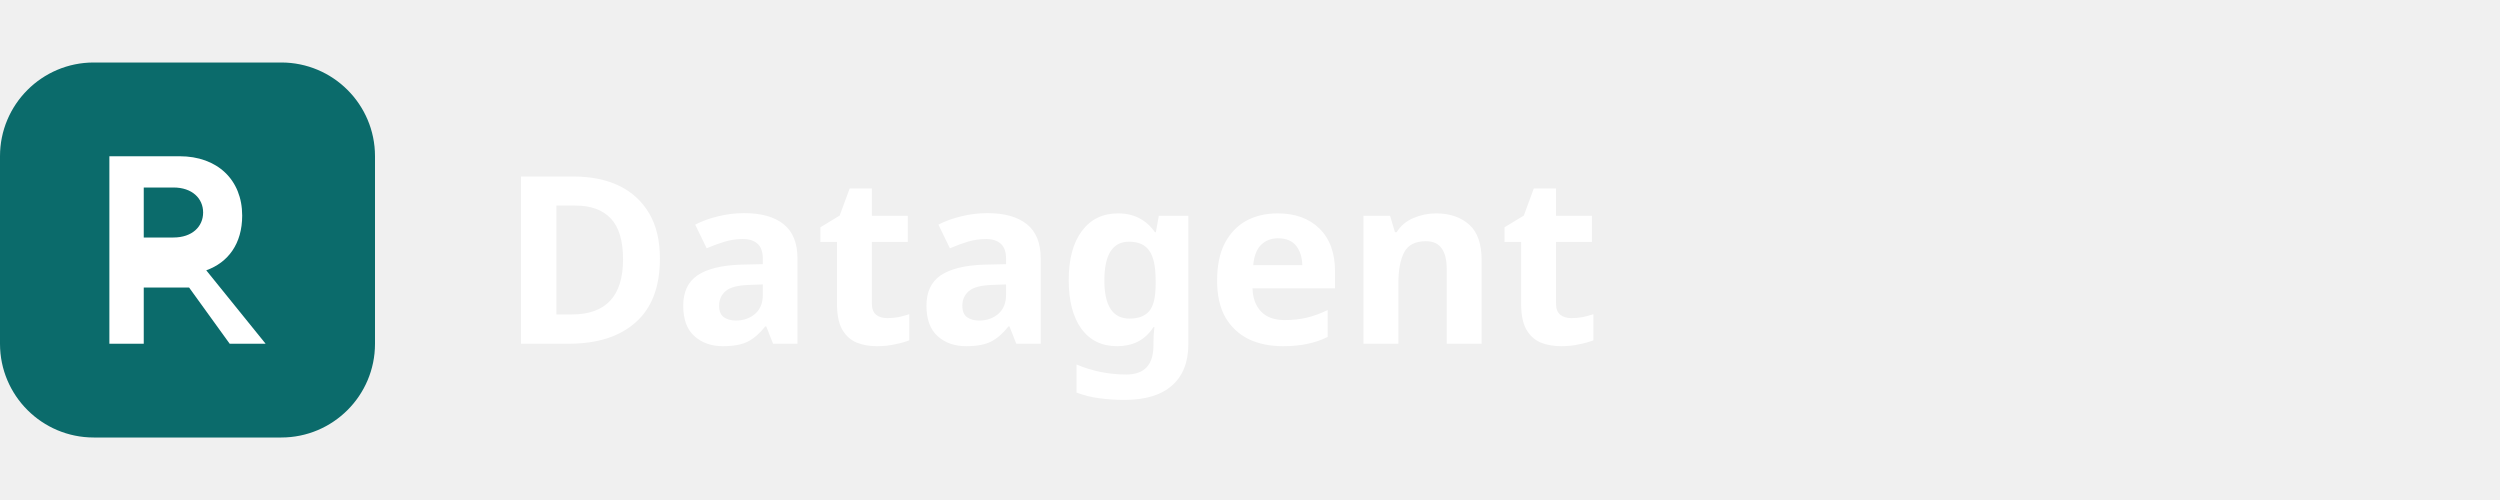
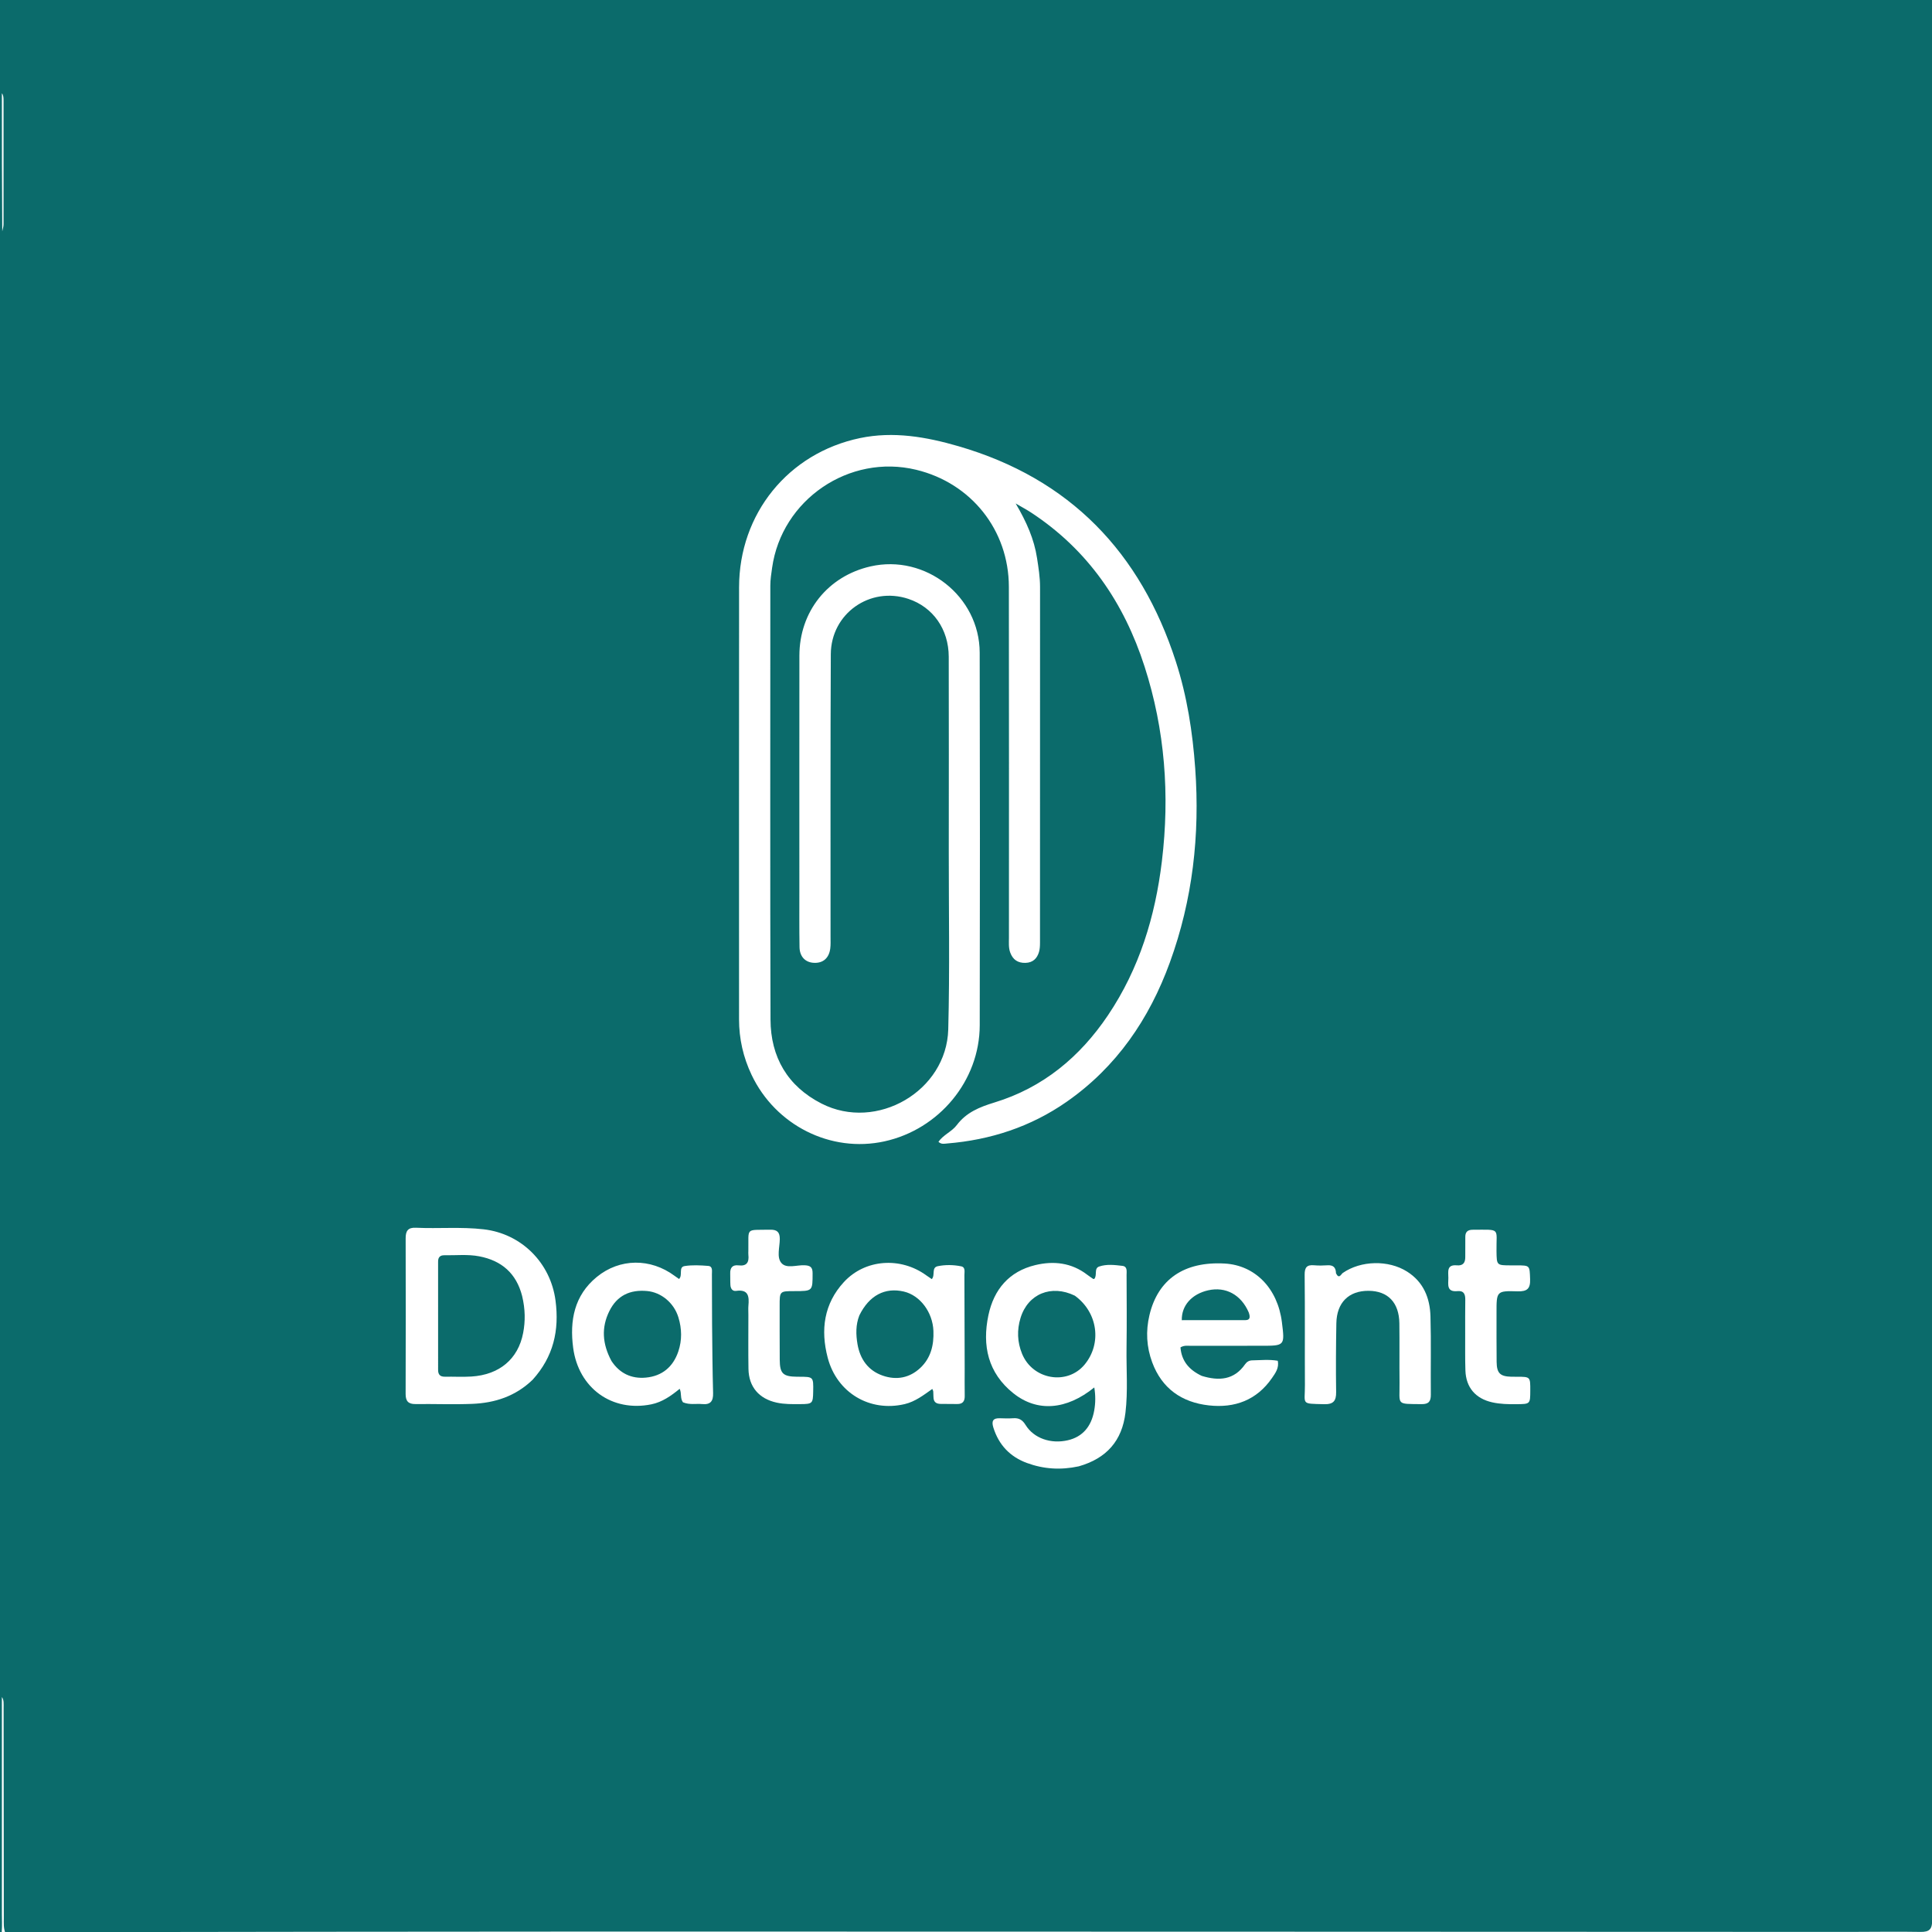
- <svg xmlns="http://www.w3.org/2000/svg" viewBox="0 0 160 32" role="img" aria-label="Datagent">
-   <rect x="0" y="4" width="24" height="24" rx="6" fill="#0b6b6b" />
-   <path fill="#ffffff" d="M7 10h4.5c2.4 0 4 1.5 4 3.8 0 1.8-.9 3-2.3 3.5L17 22h-2.3l-2.6-3.6H9.2V22H7V10zm2.2 2v3.2h1.9c1.2 0 1.9-.7 1.9-1.6s-.7-1.6-1.9-1.6H9.2z" />
-   <text x="32" y="22" font-family="system-ui, sans-serif" font-size="15" font-weight="700" fill="#ffffff">Datagent</text>
+ <svg xmlns="http://www.w3.org/2000/svg" id="Layer_1" x="0px" y="0px" width="1024" height="1024" viewBox="0 0 1024 1024">
+   <rect width="1024" height="1024" fill="#0b6b6b" />
+   <path fill="#ffffff" opacity="1" stroke="none" d=" M10.469,1025   C12.161,1023.774 14.547,1024.098 16.854,1024.095   C120.353,1023.966 223.852,1023.766 327.351,1023.769   C545.016,1023.775 762.682,1023.891 980.348,1023.954   C992.847,1023.958 1005.35,1023.717 1017.844,1023.95   C1022.623,1024.039 1024.132,1022.52 1024.102,1017.669   C1023.924,988.338 1024.039,959.005 1024.099,929.673   C1024.103,927.357 1024.435,925.042 1024.807,922.363   C1025,956.32 1025,990.64 1025,1025   C686.979,1025 348.958,1025 10.469,1025  z" />
+   <path fill="#ffffff" opacity="1" stroke="none" d=" M1,899.469   C2.156,900.993 1.903,903.201 1.905,905.348   C1.95,942.5 1.968,979.653 2.012,1016.805   C2.015,1019.292 1.786,1021.814 2.854,1024.61   C2.024,1024.92 0.781,1025.555 0.941,1023.507   C1.172,1020.536 1,1017.533 1,1014.543   C1,976.341 1,938.139 1,899.469  z" />
+   <path fill="#ffffff" opacity="1" stroke="none" d=" M1025,139.531   C1024.003,138.339 1024.062,136.481 1024.061,134.655   C1024.057,101.159 1024.06,67.663 1024.097,34.166   C1024.098,32.685 1024.429,31.204 1024.803,29.362   C1025,65.688 1025,102.375 1025,139.531  z" />
+   <path fill="#ffffff" opacity="1" stroke="none" d=" M1,49.469   C1.813,50.346 1.876,51.85 1.876,53.352   C1.889,75.177 1.899,97.003 1.874,118.828   C1.873,119.976 1.555,121.124 1.192,122.636   C1,98.646 1,74.292 1,49.469  z" />
+   <path fill="#ffffff" opacity="1" stroke="none" d=" M423.679,471   C423.679,429.5 423.648,388.501 423.695,347.501   C423.721,324.181 438.746,305.389 461.339,300.217   C490.48,293.547 519.187,316.007 519.258,345.927   C519.412,411.759 519.418,477.592 519.278,543.425   C519.215,572.787 497.757,598.607 468.728,604.955   C440.316,611.168 411.038,596.453 398.353,569.703   C393.921,560.357 391.708,550.569 391.708,540.255   C391.708,463.922 391.674,387.59 391.727,311.257   C391.754,272.285 417.753,240.149 455.807,232.194   C473.574,228.481 491.002,231.564 508.041,236.515   C567.032,253.654 604.508,292.749 623.216,350.603   C629.18,369.048 632.115,388.051 633.497,407.399   C636.008,442.582 632.136,476.882 620.069,510.056   C609.163,540.041 591.815,565.517 565.331,583.983   C546.324,597.235 524.974,604.204 501.93,606.074   C500.515,606.189 498.961,606.64 497.395,605.182   C499.971,601.458 504.486,599.806 507.123,596.305   C512.188,589.579 519.167,586.76 527.055,584.35   C552.769,576.497 572.383,560.229 587.271,538.092   C603.901,513.364 612.306,485.729 615.834,456.402   C620.047,421.389 617.481,386.934 606.656,353.308   C595.753,319.437 576.648,291.434 546.506,271.66   C544.309,270.218 541.976,268.983 538.322,266.84   C544.155,276.751 548.119,285.807 549.647,295.758   C550.43,300.857 551.247,305.945 551.247,311.126   C551.241,373.958 551.246,436.791 551.22,499.624   C551.219,501.272 551.152,502.992 550.692,504.553   C549.66,508.06 547.414,510.241 543.498,510.342   C539.49,510.445 536.862,508.683 535.462,504.928   C534.495,502.336 534.762,499.663 534.762,497.012   C534.749,435.013 534.839,373.013 534.722,311.014   C534.665,280.947 514.744,256.033 485.595,248.991   C450.108,240.418 414.301,264.815 409.228,300.974   C408.789,304.108 408.285,307.204 408.286,310.391   C408.306,387.057 408.143,463.723 408.387,540.389   C408.451,560.304 417.453,575.747 435.439,584.922   C464.635,599.815 501.733,578.334 502.594,545.563   C503.416,514.252 502.853,482.904 502.871,451.572   C502.891,417.073 502.944,382.573 502.851,348.074   C502.811,333.474 494.475,321.757 481.482,317.429   C461.154,310.658 440.449,325.144 440.343,346.768   C440.098,396.766 440.232,446.766 440.204,496.765   C440.203,498.764 440.306,500.786 440.049,502.757   C439.375,507.907 436.147,510.605 431.271,510.314   C426.8,510.047 423.842,507.024 423.763,501.995   C423.601,491.832 423.692,481.665 423.679,471  z" />
+   <path fill="#ffffff" opacity="1" stroke="none" d=" M571.784,777.181   C562.179,779.263 553.132,778.648 544.337,775.424   C535.327,772.122 529.361,765.83 526.483,756.584   C525.371,753.011 526.445,751.553 530.122,751.707   C532.451,751.804 534.795,751.843 537.118,751.69   C540.087,751.496 541.914,752.568 543.553,755.229   C547.954,762.376 557.014,765.46 566.007,763.361   C573.766,761.551 578.414,756.139 579.946,747.669   C580.69,743.55 580.683,739.531 579.994,735.376   C565.255,747.307 549.79,748.602 537.078,738.44   C523.636,727.693 520.468,713.162 523.887,697.051   C526.774,683.444 534.816,673.868 548.723,670.528   C558.468,668.187 567.932,669.247 576.239,675.626   C577.283,676.428 578.389,677.151 579.481,677.889   C579.574,677.951 579.782,677.843 580.027,677.797   C581.643,675.935 579.733,672.266 582.55,671.293   C586.525,669.92 590.82,670.449 594.928,670.938   C597.668,671.264 597.101,673.911 597.107,675.811   C597.152,688.642 597.273,701.475 597.087,714.303   C596.921,725.784 597.883,737.281 596.513,748.746   C594.733,763.65 586.509,772.97 571.784,777.181  M569.66,686.725   C557.218,680.675 544.829,685.763 540.913,698.517   C538.937,704.954 539.183,711.335 541.713,717.527   C547.344,731.304 565.607,734.416 574.866,723.25   C584.059,712.164 581.963,695.609 569.66,686.725  z" />
+   <path fill="#ffffff" opacity="1" stroke="none" d=" M282.307,731.293   C273.189,740.111 262.214,743.601 250.265,744.078   C240.288,744.477 230.28,744.066 220.288,744.184   C216.433,744.23 214.978,742.656 214.99,738.822   C215.077,711.339 215.079,683.855 215.004,656.372   C214.993,652.464 216.156,650.529 220.452,650.73   C232.414,651.29 244.395,650.178 256.374,651.564   C276.412,653.883 291.826,669.35 294.44,689.348   C296.504,705.135 293.35,719.084 282.307,731.293  M276.73,686.866   C273.674,674.957 265.921,668.14 253.972,665.869   C247.859,664.706 241.69,665.418 235.545,665.31   C233.271,665.27 232.196,666.358 232.198,668.641   C232.215,687.789 232.223,706.938 232.205,726.086   C232.203,728.584 233.293,729.722 235.826,729.681   C240.487,729.607 245.164,729.883 249.809,729.597   C264.6,728.687 274.618,720.388 277.276,706.516   C278.467,700.304 278.437,693.933 276.73,686.866  z" />
+   <path fill="#ffffff" opacity="1" stroke="none" d=" M361.993,743.251   C360.377,741.036 361.406,738.668 360.25,736.093   C355.7,739.807 351.029,743.132 345.257,744.316   C324.489,748.577 306.622,735.84 303.783,714.324   C301.882,699.922 304.376,686.569 316.299,676.816   C328.501,666.834 344.811,666.806 357.485,676.177   C358.263,676.752 359.065,677.296 359.914,677.895   C362.017,675.854 359.447,671.577 362.878,671.037   C366.936,670.399 371.187,670.634 375.319,670.95   C377.889,671.146 377.317,673.656 377.331,675.371   C377.407,684.202 377.336,693.035 377.418,701.866   C377.53,714.026 377.63,726.187 377.956,738.342   C378.07,742.604 376.618,744.616 372.208,744.187   C368.916,743.867 365.545,744.728 361.993,743.251  M324.09,721.344   C328.416,727.933 334.698,730.883 342.355,730.158   C350.919,729.348 356.748,724.501 359.517,716.321   C361.544,710.332 361.405,704.202 359.559,698.197   C357.175,690.444 350.376,684.961 343.014,684.273   C333.926,683.424 327.036,686.648 322.947,694.948   C318.676,703.619 319.211,712.256 324.09,721.344  z" />
+   <path fill="#ffffff" opacity="1" stroke="none" d=" M494.751,740.364   C494.712,739.144 494.714,738.309 494.645,737.481   C494.619,737.175 494.426,736.883 494.146,736.168   C489.524,739.427 485.096,742.885 479.502,744.204   C460.991,748.57 443.583,738.182 438.711,719.652   C434.823,704.865 436.699,690.998 447.279,679.518   C458.574,667.261 477.423,666.081 490.99,675.991   C491.902,676.658 492.856,677.269 493.864,677.955   C495.811,675.87 493.537,671.824 497.037,671.109   C501.114,670.275 505.367,670.352 509.445,671.178   C511.807,671.657 511.149,674.147 511.158,675.866   C511.245,692.36 511.267,708.853 511.3,725.347   C511.31,730.178 511.231,735.011 511.323,739.841   C511.378,742.731 510.242,744.225 507.246,744.161   C504.415,744.101 501.582,744.142 498.75,744.108   C496.521,744.081 494.772,743.438 494.751,740.364  M455.479,697.175   C453.503,702.157 453.623,707.406 454.493,712.449   C455.844,720.289 460.067,726.417 467.881,729.119   C475.211,731.653 482.162,730.323 487.824,724.982   C493.374,719.747 495.032,712.9 494.733,705.387   C494.341,695.528 487.702,686.556 479.011,684.543   C469.08,682.244 460.712,686.537 455.479,697.175  z" />
+   <path fill="#ffffff" opacity="1" stroke="none" d=" M636.95,729.247   C646.165,732.059 654.111,731.423 659.909,723.107   C660.832,721.783 662.07,721.047 663.678,721.018   C668.136,720.939 672.607,720.445 677.227,721.228   C678.05,725.036 675.967,727.795 674.163,730.409   C666.064,742.144 654.379,746.41 640.721,744.89   C626.399,743.296 615.836,735.98 610.68,722.043   C607.663,713.889 607.226,705.512 609.233,697.039   C613.736,678.031 627.666,668.493 649.126,669.703   C665.241,670.611 677.191,682.859 679.431,700.761   C680.999,713.294 680.999,713.289 668.449,713.286   C655.967,713.284 643.484,713.277 631.003,713.311   C629.373,713.316 627.669,712.956 625.674,714.146   C626.24,721.294 630.164,726.052 636.95,729.247  M661.845,695.591   C657.815,686.234 649.651,681.791 640.348,683.893   C631.721,685.843 626.192,691.917 626.377,699.72   C637.609,699.72 648.856,699.745 660.103,699.7   C662.488,699.69 662.791,698.223 661.845,695.591  z" />
+   <path fill="#ffffff" opacity="1" stroke="none" d=" M708.11,674.882   C709.743,678.207 710.816,675.312 711.703,674.698   C721.292,668.062 735.879,667.715 745.765,673.956   C754.516,679.48 757.902,687.983 758.179,697.699   C758.572,711.511 758.228,725.343 758.37,739.165   C758.407,742.754 757.239,744.267 753.496,744.223   C739.71,744.06 741.914,744.928 741.784,732.876   C741.671,722.385 741.829,711.891 741.695,701.4   C741.553,690.373 735.601,684.2 725.346,684.157   C714.856,684.113 708.491,690.383 708.295,701.377   C708.079,713.532 708.001,725.694 708.177,737.848   C708.245,742.558 706.676,744.372 701.839,744.252   C689.255,743.939 691.691,744.579 691.633,734.127   C691.524,714.642 691.71,695.154 691.493,675.67   C691.448,671.616 692.769,670.278 696.608,670.627   C698.921,670.837 701.275,670.775 703.598,670.632   C706.487,670.453 708.034,671.589 708.11,674.882  z" />
+   <path fill="#ffffff" opacity="1" stroke="none" d=" M776.58,706.924   C776.588,700.603 776.534,694.77 776.629,688.939   C776.677,685.965 775.866,683.983 772.433,684.32   C766.596,684.892 767.652,680.707 767.66,677.349   C767.669,674.174 766.599,670.15 772.166,670.658   C775.432,670.955 776.668,669.27 776.622,666.187   C776.571,662.689 776.703,659.188 776.641,655.69   C776.592,652.926 777.906,651.802 780.582,651.797   C795.73,651.774 792.992,650.619 793.176,663.102   C793.287,670.654 793.207,670.656 800.853,670.674   C801.853,670.676 802.853,670.671 803.853,670.673   C810.981,670.69 810.715,670.7 810.986,677.946   C811.174,682.969 809.478,684.581 804.399,684.43   C793.168,684.098 793.165,684.353 793.189,695.854   C793.206,704.519 793.138,713.185 793.245,721.849   C793.318,727.842 795.108,729.542 801.022,729.697   C802.021,729.723 803.021,729.703 804.021,729.705   C811.108,729.72 811.108,729.721 811.077,737.032   C811.046,744.204 811.046,744.171 803.816,744.248   C799.477,744.295 795.166,744.221 790.9,743.264   C782.092,741.287 777.002,735.417 776.699,726.39   C776.487,720.07 776.607,713.739 776.58,706.924  z" />
+   <path fill="#ffffff" opacity="1" stroke="none" d=" M396.657,697.02   C396.657,695.025 396.546,693.516 396.678,692.028   C397.1,687.256 396.791,683.259 390.207,684.194   C388.138,684.488 387.249,682.911 387.129,681.06   C386.999,679.069 387.107,677.064 387.03,675.068   C386.911,671.958 388.211,670.266 391.463,670.673   C395.87,671.223 397.084,668.952 396.654,665.069   C396.581,664.411 396.631,663.738 396.644,663.072   C396.883,650.398 394.714,652.014 408.244,651.771   C411.856,651.705 413.33,653.05 413.306,656.731   C413.277,661.027 411.559,666.323 414.117,669.372   C416.833,672.609 422.281,670.389 426.519,670.618   C429.387,670.772 430.688,671.587 430.689,674.713   C430.692,684.316 430.795,684.316 421.068,684.318   C413.223,684.321 413.222,684.32 413.231,692.198   C413.241,701.693 413.216,711.188 413.277,720.683   C413.325,728.041 415.001,729.626 422.525,729.701   C422.858,729.704 423.191,729.7 423.524,729.701   C431.143,729.729 431.143,729.729 431.004,737.542   C430.891,743.904 430.625,744.183 424.092,744.215   C419.936,744.235 415.797,744.322 411.666,743.42   C402.317,741.379 396.854,735.104 396.702,725.501   C396.554,716.175 396.661,706.845 396.657,697.02  z" />
</svg>
